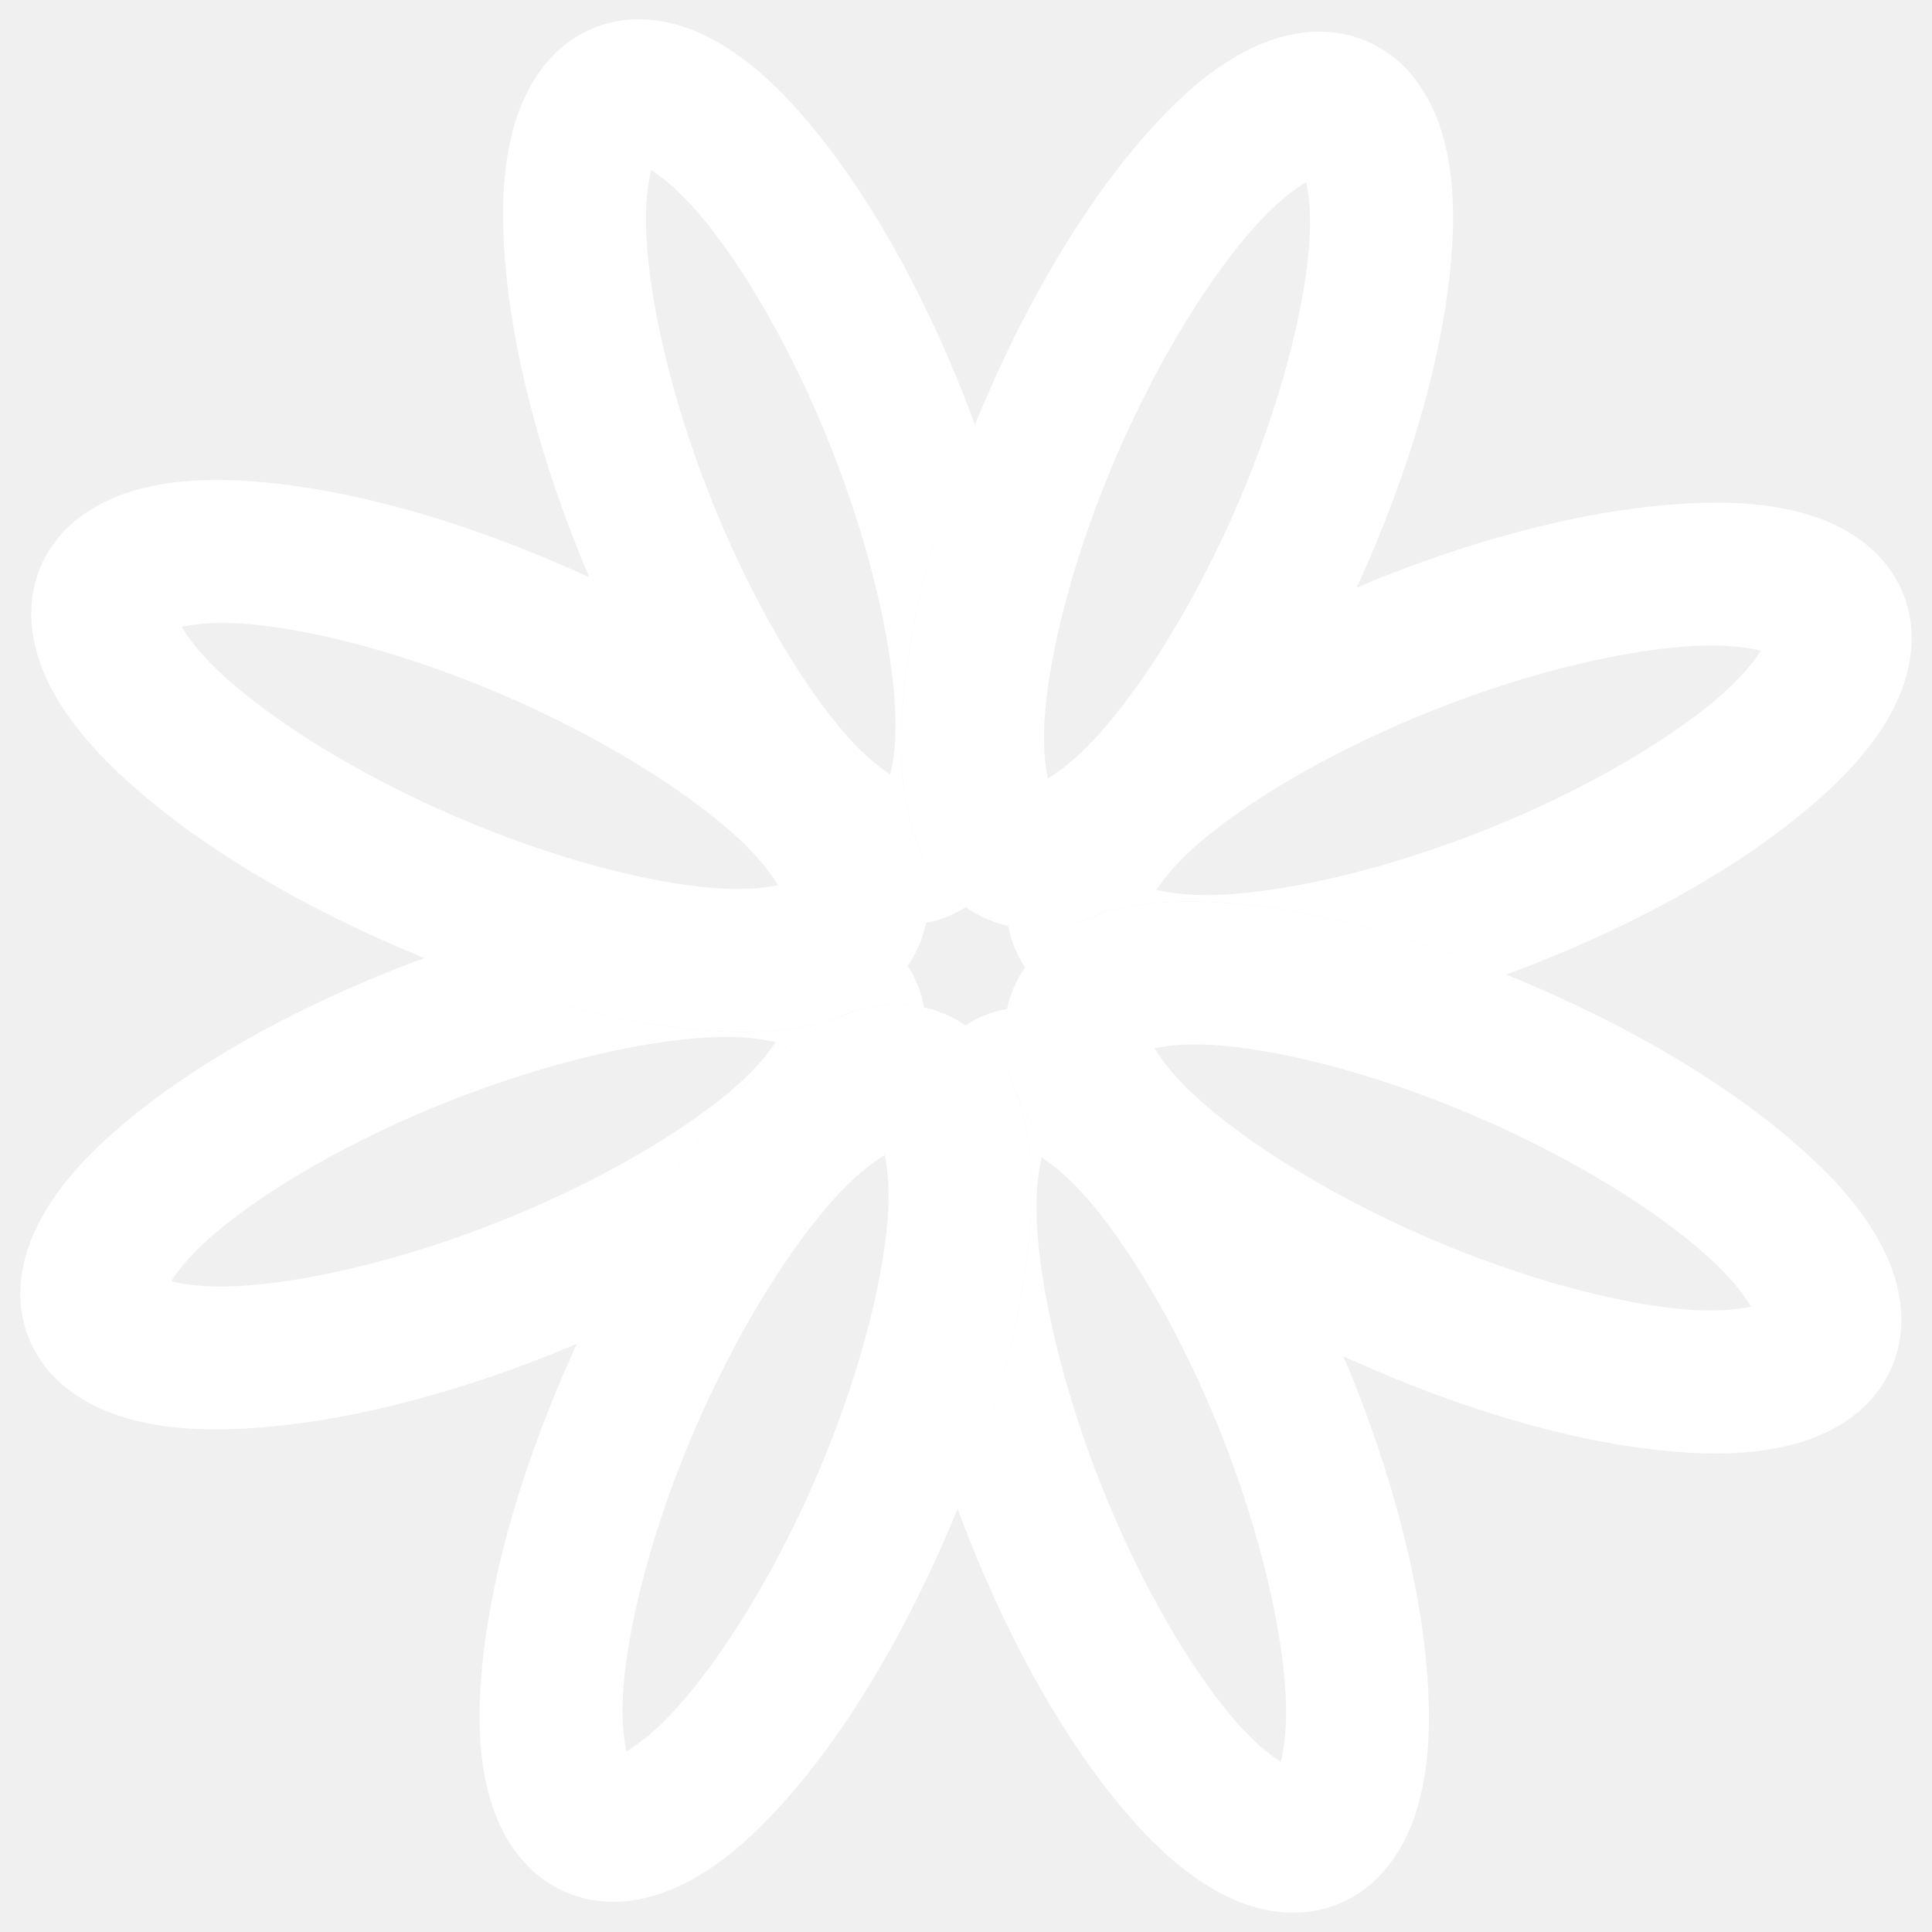
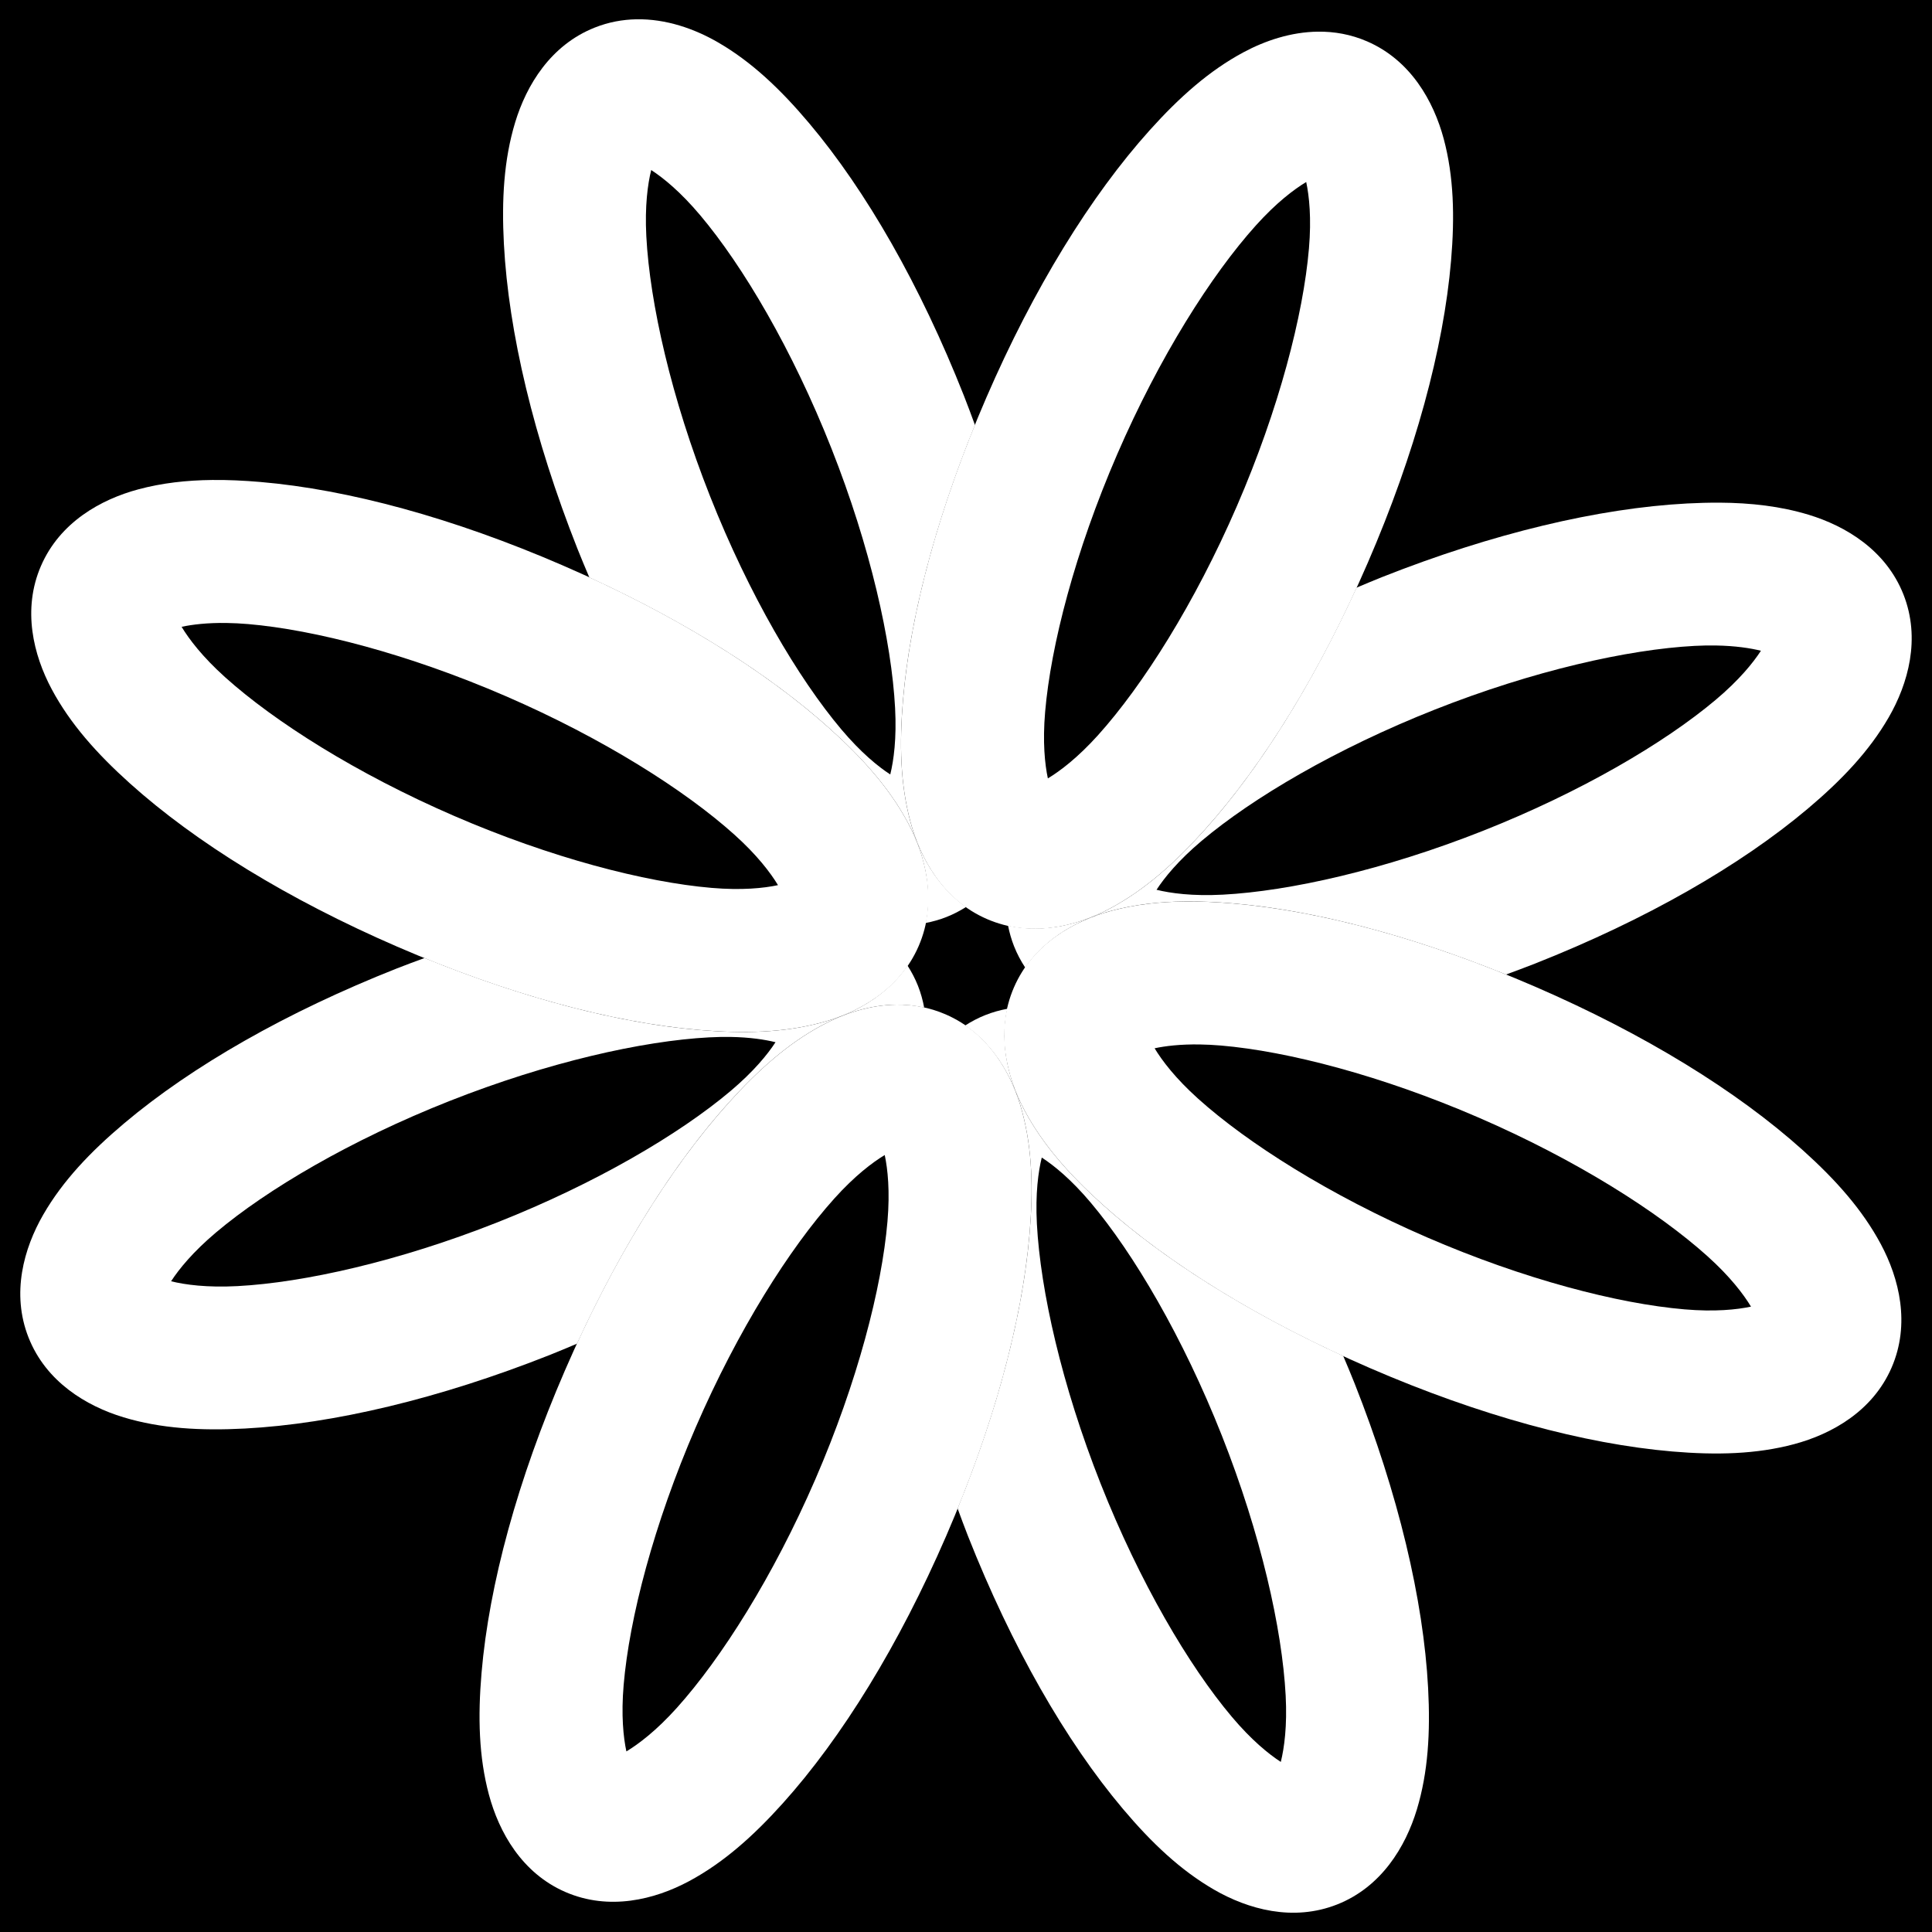
<svg xmlns="http://www.w3.org/2000/svg" width="512" height="512" viewBox="0 0 135.467 135.467" version="1.1" id="svg1">
  <defs id="defs1" />
  <g id="layer1">
+     <rect style="fill:#000000;stroke-width:0.3;stroke-linecap:round;fill-opacity:1" id="rect1" width="230.322" height="215.856" x="-52.438" y="-33.452" />
    <path d="m 44.606,1.353 c -0.955,0.019 -1.931,0.195 -2.9,0.579 -3.101,1.227 -4.795,4.043 -5.586,6.655 -0.791,2.613 -0.952,5.417 -0.788,8.519 0.329,6.204 2.091,13.619 5.156,21.367 0.271,0.685 0.554,1.35 0.836,2.017 6.821,3.135 12.634,6.801 16.865,10.607 2.31,2.077 4.179,4.175 5.467,6.582 1.062,1.984 1.768,4.502 1.246,7.039 0.489,-0.094 0.979,-0.23 1.469,-0.423 0.491,-0.194 0.943,-0.432 1.366,-0.699 -2.115,-1.495 -3.321,-3.813 -3.904,-5.987 -0.707,-2.637 -0.779,-5.446 -0.515,-8.541 0.483,-5.668 2.215,-12.315 5.044,-19.265 -0.251,-0.681 -0.5,-1.362 -0.772,-2.049 C 64.527,20.006 60.741,13.392 56.737,8.641 54.735,6.266 52.699,4.329 50.335,2.965 48.71,2.026 46.707,1.31 44.606,1.353 Z m 1.054,10.569 c 0.846,0.548 2.053,1.528 3.431,3.163 3.016,3.578 6.472,9.442 9.203,16.347 2.731,6.905 4.22,13.544 4.468,18.217 0.113,2.136 -0.097,3.676 -0.339,4.654 -0.846,-0.548 -2.054,-1.527 -3.433,-3.162 -3.016,-3.578 -6.471,-9.441 -9.202,-16.346 -2.731,-6.905 -4.222,-13.546 -4.469,-18.219 -0.113,-2.136 0.099,-3.676 0.342,-4.655 z" style="fill:#ffffff;stroke-linecap:round;stroke-width:0.3;stroke-dasharray:none" id="path32" />
    <path d="m 120.561,35.246 c -0.74,-0.004 -1.497,0.016 -2.272,0.057 -6.204,0.329 -13.619,2.091 -21.367,5.155 -0.614,0.243 -1.209,0.498 -1.808,0.749 -3.15,6.883 -6.839,12.749 -10.672,17.01 -2.077,2.31 -4.176,4.179 -6.583,5.467 -2.02,1.081 -4.592,1.797 -7.176,1.22 0.094,0.478 0.228,0.958 0.417,1.437 0.215,0.544 0.482,1.043 0.785,1.503 1.492,-2.165 3.845,-3.393 6.046,-3.983 1.648,-0.442 3.363,-0.635 5.173,-0.654 1.086,-0.011 2.206,0.04 3.367,0.139 5.63,0.48 12.225,2.191 19.123,4.986 0.681,-0.251 1.361,-0.499 2.047,-0.771 7.748,-3.064 14.362,-6.851 19.113,-10.855 2.375,-2.002 4.31,-4.037 5.675,-6.401 1.365,-2.364 2.26,-5.528 1.034,-8.629 -1.227,-3.101 -4.043,-4.795 -6.656,-5.586 -1.959,-0.593 -4.026,-0.832 -6.246,-0.845 z m -0.252,10.014 c 1.379,0.023 2.428,0.187 3.163,0.369 -0.549,0.846 -1.526,2.055 -3.161,3.432 -3.578,3.016 -9.442,6.471 -16.347,9.202 -6.905,2.731 -13.545,4.221 -18.217,4.468 -2.135,0.113 -3.674,-0.1 -4.653,-0.342 0.549,-0.846 1.526,-2.053 3.161,-3.43 3.578,-3.016 9.44,-6.471 16.345,-9.202 6.905,-2.731 13.547,-4.221 18.22,-4.469 0.534,-0.028 1.03,-0.037 1.49,-0.029 z" style="fill:#ffffff;stroke-linecap:round;stroke-width:0.3;stroke-dasharray:none" id="path31" />
    <path d="m 70.629,70.734 c -0.51,0.094 -1.023,0.236 -1.534,0.438 -0.511,0.202 -0.98,0.451 -1.417,0.731 2.175,1.491 3.407,3.849 3.998,6.055 0.707,2.637 0.779,5.446 0.515,8.541 -0.483,5.669 -2.217,12.318 -5.047,19.269 0.239,0.647 0.474,1.293 0.732,1.945 3.064,7.748 6.848,14.363 10.853,19.114 2.002,2.375 4.039,4.309 6.403,5.674 2.364,1.365 5.526,2.261 8.628,1.034 3.101,-1.227 4.795,-4.043 5.586,-6.655 0.791,-2.613 0.954,-5.416 0.79,-8.518 C 99.807,112.156 98.043,104.742 94.978,96.994 94.721,96.342 94.45,95.711 94.183,95.076 87.363,91.941 81.551,88.276 77.32,84.47 75.011,82.393 73.143,80.295 71.855,77.889 70.777,75.874 70.062,73.311 70.629,70.734 Z m 2.418,10.431 c 0.846,0.549 2.055,1.525 3.432,3.16 3.016,3.578 6.468,9.441 9.199,16.346 2.731,6.905 4.222,13.544 4.47,18.217 0.113,2.135 -0.099,3.675 -0.341,4.654 -0.846,-0.548 -2.055,-1.527 -3.433,-3.162 -3.016,-3.578 -6.468,-9.441 -9.199,-16.346 -2.731,-6.905 -4.223,-13.544 -4.471,-18.216 -0.113,-2.135 0.1,-3.674 0.342,-4.653 z" style="fill:#ffffff;stroke-linecap:round;stroke-width:0.3;stroke-dasharray:none" id="path30" />
    <path d="m 29.769,67.173 c -0.647,0.239 -1.292,0.474 -1.944,0.732 -7.748,3.064 -14.362,6.851 -19.113,10.855 -2.375,2.002 -4.31,4.037 -5.675,6.401 -1.365,2.364 -2.261,5.526 -1.034,8.628 1.227,3.101 4.044,4.797 6.656,5.588 2.613,0.791 5.415,0.952 8.517,0.788 6.204,-0.329 13.619,-2.091 21.367,-5.156 0.652,-0.258 1.283,-0.528 1.918,-0.795 3.135,-6.82 6.8,-12.632 10.606,-16.864 2.077,-2.31 4.175,-4.179 6.582,-5.467 1.504,-0.805 3.314,-1.417 5.207,-1.439 0.641,-0.007 1.292,0.062 1.944,0.206 -0.094,-0.508 -0.233,-1.018 -0.434,-1.527 -0.202,-0.511 -0.451,-0.98 -0.731,-1.416 -1.491,2.176 -3.849,3.408 -6.055,3.999 -2.637,0.707 -5.446,0.779 -8.541,0.515 -5.67,-0.483 -12.319,-2.217 -19.271,-5.047 z m 21.444,5.534 c 1.38,0.023 2.43,0.188 3.164,0.37 -0.548,0.846 -1.528,2.053 -3.163,3.431 -3.578,3.016 -9.442,6.472 -16.347,9.203 -6.905,2.731 -13.545,4.22 -18.217,4.468 -2.136,0.113 -3.675,-0.097 -4.654,-0.339 0.548,-0.846 1.527,-2.055 3.162,-3.433 3.578,-3.016 9.441,-6.47 16.346,-9.201 6.905,-2.731 13.546,-4.222 18.219,-4.469 0.534,-0.028 1.031,-0.036 1.491,-0.028 z" style="fill:#ffffff;stroke-linecap:round;stroke-width:0.3;stroke-dasharray:none" id="path29" />
    <path d="m 14.878,33.655 c -1.81,0.019 -3.524,0.213 -5.172,0.655 -2.637,0.707 -5.506,2.309 -6.832,5.369 -1.326,3.06 -0.532,6.25 0.757,8.656 1.288,2.407 3.155,4.505 5.465,6.582 4.62,4.155 11.109,8.149 18.755,11.461 7.646,3.312 14.999,5.314 21.19,5.842 3.095,0.264 5.904,0.192 8.541,-0.515 2.637,-0.707 5.506,-2.309 6.832,-5.369 1.326,-3.06 0.532,-6.25 -0.756,-8.657 -1.288,-2.407 -3.157,-4.505 -5.467,-6.582 C 53.57,46.942 47.08,42.947 39.434,39.635 31.789,36.323 24.435,34.322 18.244,33.794 17.084,33.695 15.964,33.643 14.878,33.655 Z m 1.029,10.027 c 0.46,0.007 0.956,0.031 1.489,0.076 4.662,0.398 11.25,2.102 18.063,5.053 6.814,2.952 12.565,6.592 16.044,9.721 1.59,1.43 2.527,2.669 3.048,3.532 -0.986,0.211 -2.532,0.374 -4.662,0.192 -4.662,-0.398 -11.252,-2.102 -18.066,-5.054 -6.814,-2.952 -12.563,-6.591 -16.042,-9.72 -1.59,-1.43 -2.527,-2.669 -3.048,-3.532 0.74,-0.158 1.793,-0.29 3.173,-0.269 z" style="fill:#ffffff;stroke-linecap:round;stroke-width:0.3;stroke-dasharray:none" id="path28" />
    <path d="M 92.41,2.22 C 90.517,2.242 88.707,2.854 87.203,3.659 84.796,4.947 82.699,6.814 80.621,9.123 76.467,13.743 72.471,20.233 69.16,27.878 c -3.312,7.646 -5.313,14.999 -5.841,21.19 -0.264,3.095 -0.192,5.904 0.515,8.541 0.707,2.637 2.309,5.506 5.369,6.832 3.06,1.326 6.25,0.532 8.656,-0.756 2.407,-1.288 4.505,-3.157 6.583,-5.467 4.155,-4.62 8.15,-11.109 11.462,-18.755 3.312,-7.646 5.313,-14.999 5.841,-21.19 0.264,-3.095 0.191,-5.902 -0.515,-8.539 C 100.522,7.098 98.92,4.228 95.86,2.902 94.712,2.405 93.546,2.206 92.41,2.22 Z M 91.588,12.763 c 0.211,0.986 0.374,2.532 0.192,4.662 -0.398,4.662 -2.102,11.25 -5.053,18.063 -2.952,6.814 -6.592,12.565 -9.721,16.044 -1.43,1.59 -2.669,2.527 -3.532,3.048 -0.211,-0.986 -0.374,-2.532 -0.192,-4.662 0.398,-4.662 2.102,-11.252 5.054,-18.066 2.952,-6.814 6.591,-12.563 9.72,-16.042 1.43,-1.59 2.669,-2.527 3.532,-3.048 z" style="fill:#ffffff;stroke-linecap:round;stroke-width:0.3;stroke-dasharray:none" id="path27" />
    <path d="m 83.103,63.209 c -1.81,0.019 -3.525,0.213 -5.173,0.654 -2.637,0.707 -5.508,2.308 -6.834,5.369 -1.326,3.06 -0.53,6.251 0.758,8.657 1.288,2.407 3.156,4.504 5.465,6.582 4.62,4.155 11.109,8.15 18.755,11.462 7.646,3.312 14.999,5.314 21.19,5.842 3.095,0.264 5.902,0.191 8.539,-0.516 2.637,-0.707 5.506,-2.309 6.832,-5.369 1.326,-3.06 0.532,-6.25 -0.757,-8.656 -1.288,-2.407 -3.155,-4.505 -5.465,-6.582 -4.62,-4.155 -11.11,-8.149 -18.755,-11.461 -7.646,-3.312 -14.999,-5.314 -21.189,-5.842 -1.161,-0.099 -2.281,-0.15 -3.367,-0.139 z m 1.028,10.026 c 0.46,0.007 0.956,0.031 1.488,0.076 4.662,0.398 11.252,2.102 18.066,5.054 6.814,2.952 12.563,6.591 16.042,9.72 1.59,1.43 2.527,2.669 3.048,3.532 -0.986,0.211 -2.532,0.374 -4.662,0.192 -4.662,-0.398 -11.25,-2.102 -18.064,-5.053 C 93.236,83.804 87.485,80.164 84.006,77.035 c -1.59,-1.43 -2.527,-2.669 -3.048,-3.532 0.74,-0.158 1.794,-0.29 3.173,-0.269 z" style="fill:#ffffff;stroke-linecap:round;stroke-width:0.3;stroke-dasharray:none" id="path26" />
    <path d="m 62.858,70.443 c -1.893,0.022 -3.703,0.634 -5.207,1.439 -2.407,1.288 -4.505,3.157 -6.582,5.467 -4.155,4.62 -8.15,11.109 -11.462,18.755 -3.312,7.646 -5.314,14.999 -5.842,21.19 -0.264,3.095 -0.191,5.902 0.516,8.539 0.707,2.637 2.309,5.506 5.369,6.832 3.06,1.326 6.25,0.532 8.656,-0.757 2.407,-1.288 4.505,-3.155 6.582,-5.465 4.155,-4.62 8.149,-11.11 11.461,-18.755 3.312,-7.646 5.314,-14.999 5.842,-21.189 0.264,-3.095 0.192,-5.904 -0.515,-8.541 -0.707,-2.637 -2.309,-5.506 -5.369,-6.832 -1.148,-0.497 -2.314,-0.696 -3.449,-0.683 z M 62.035,80.987 c 0.211,0.986 0.374,2.532 0.192,4.662 -0.398,4.662 -2.103,11.252 -5.054,18.066 -2.952,6.814 -6.591,12.563 -9.72,16.042 -1.43,1.59 -2.669,2.527 -3.532,3.048 -0.211,-0.986 -0.374,-2.532 -0.192,-4.662 0.398,-4.662 2.102,-11.25 5.053,-18.064 2.952,-6.814 6.592,-12.565 9.721,-16.044 1.43,-1.59 2.669,-2.527 3.532,-3.048 z" style="fill:#ffffff;stroke-linecap:round;stroke-width:0.3;stroke-dasharray:none" id="path25" />
  </g>
</svg>
